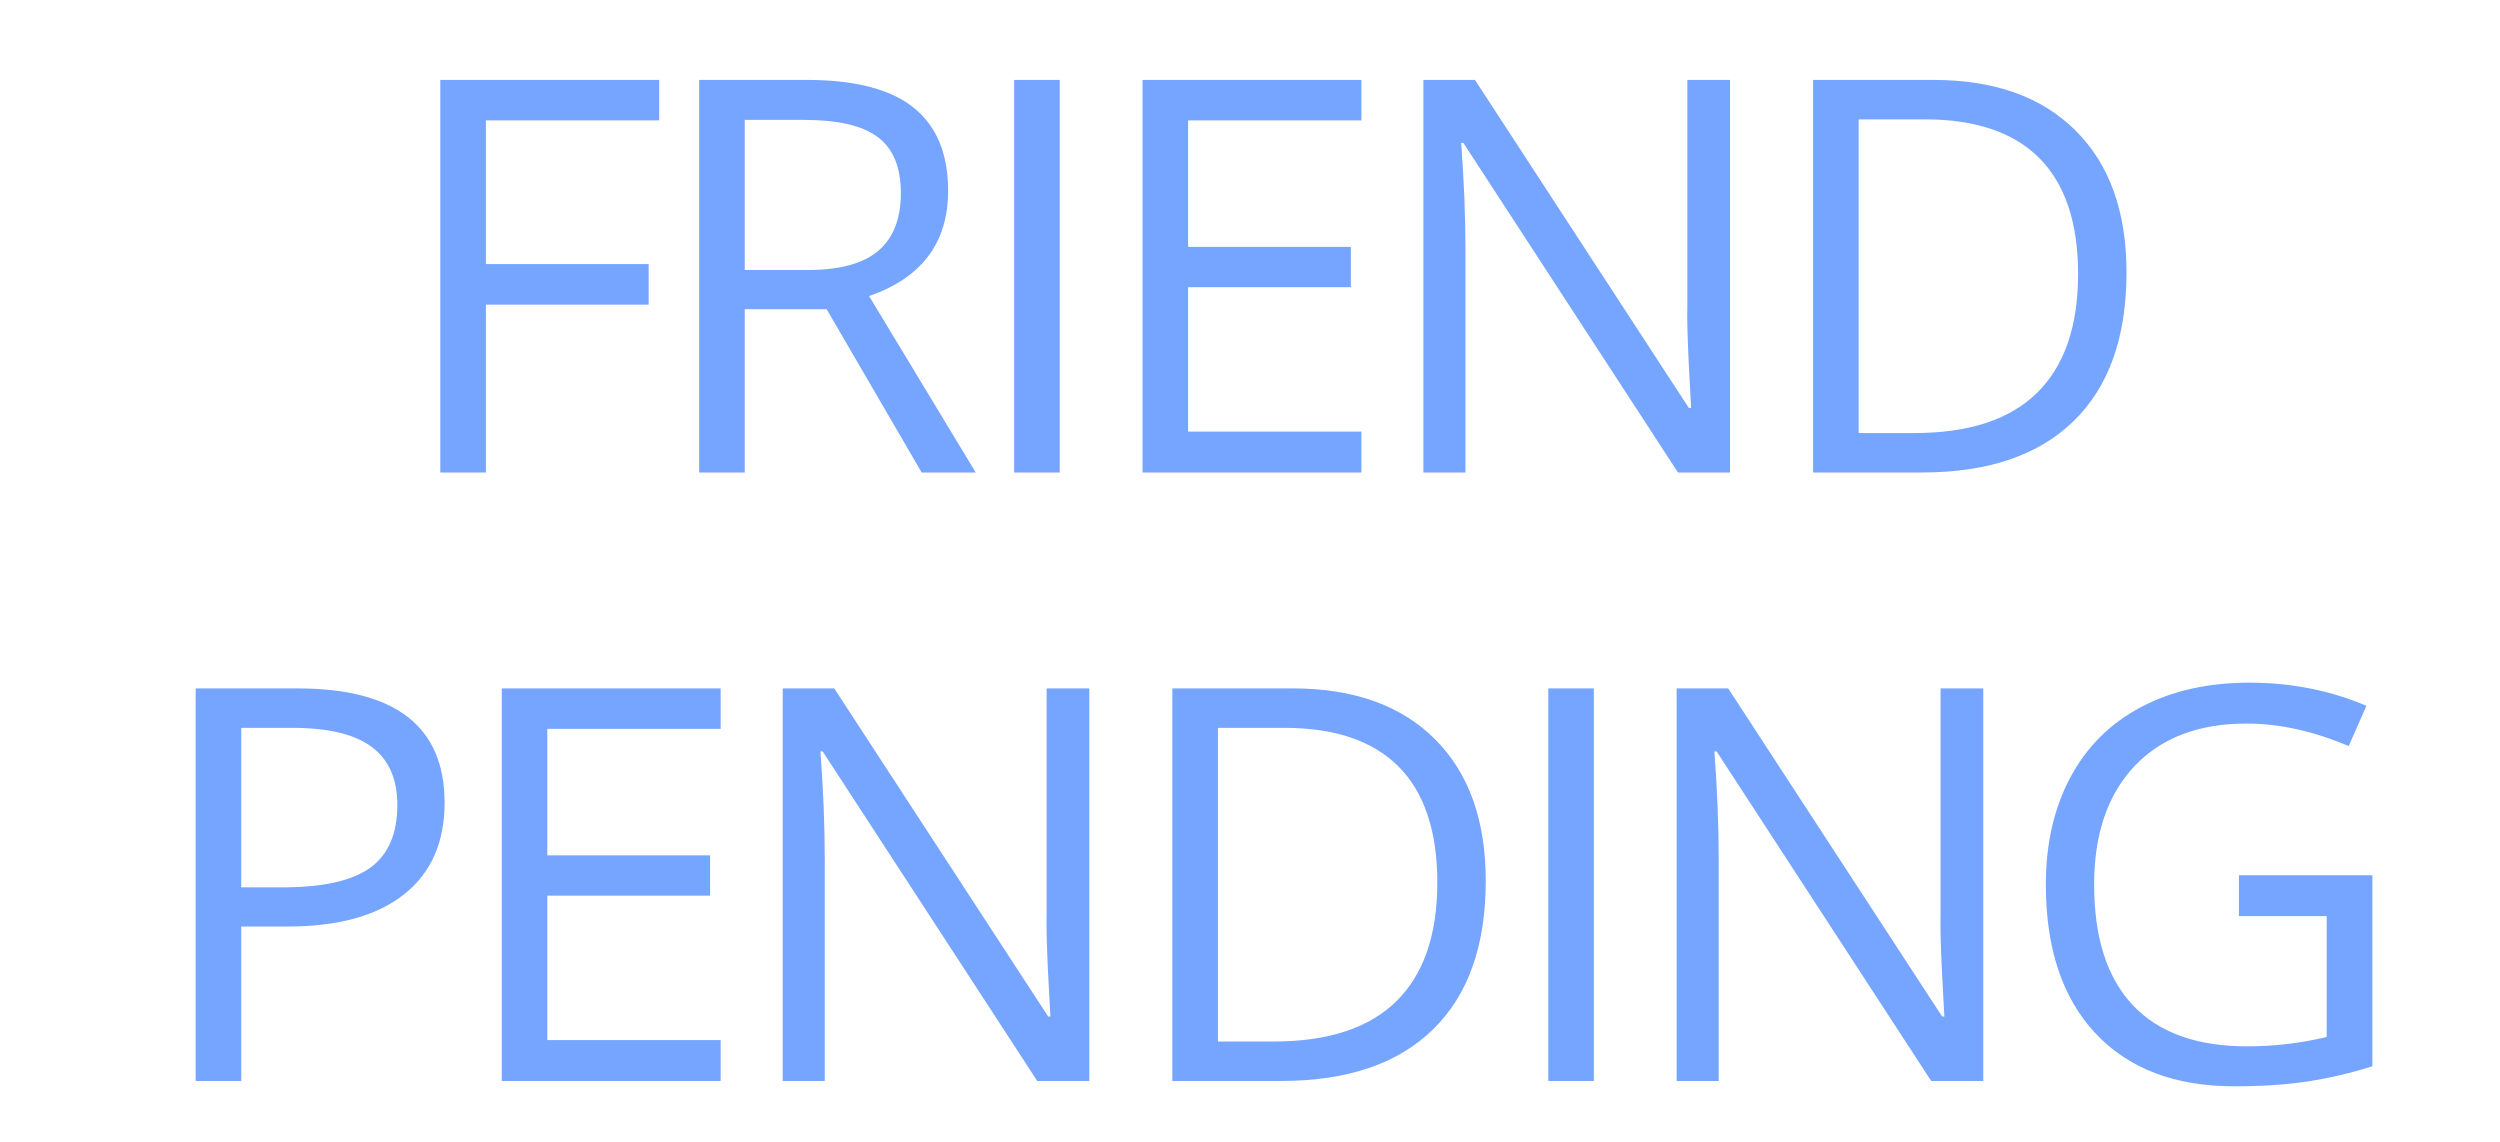
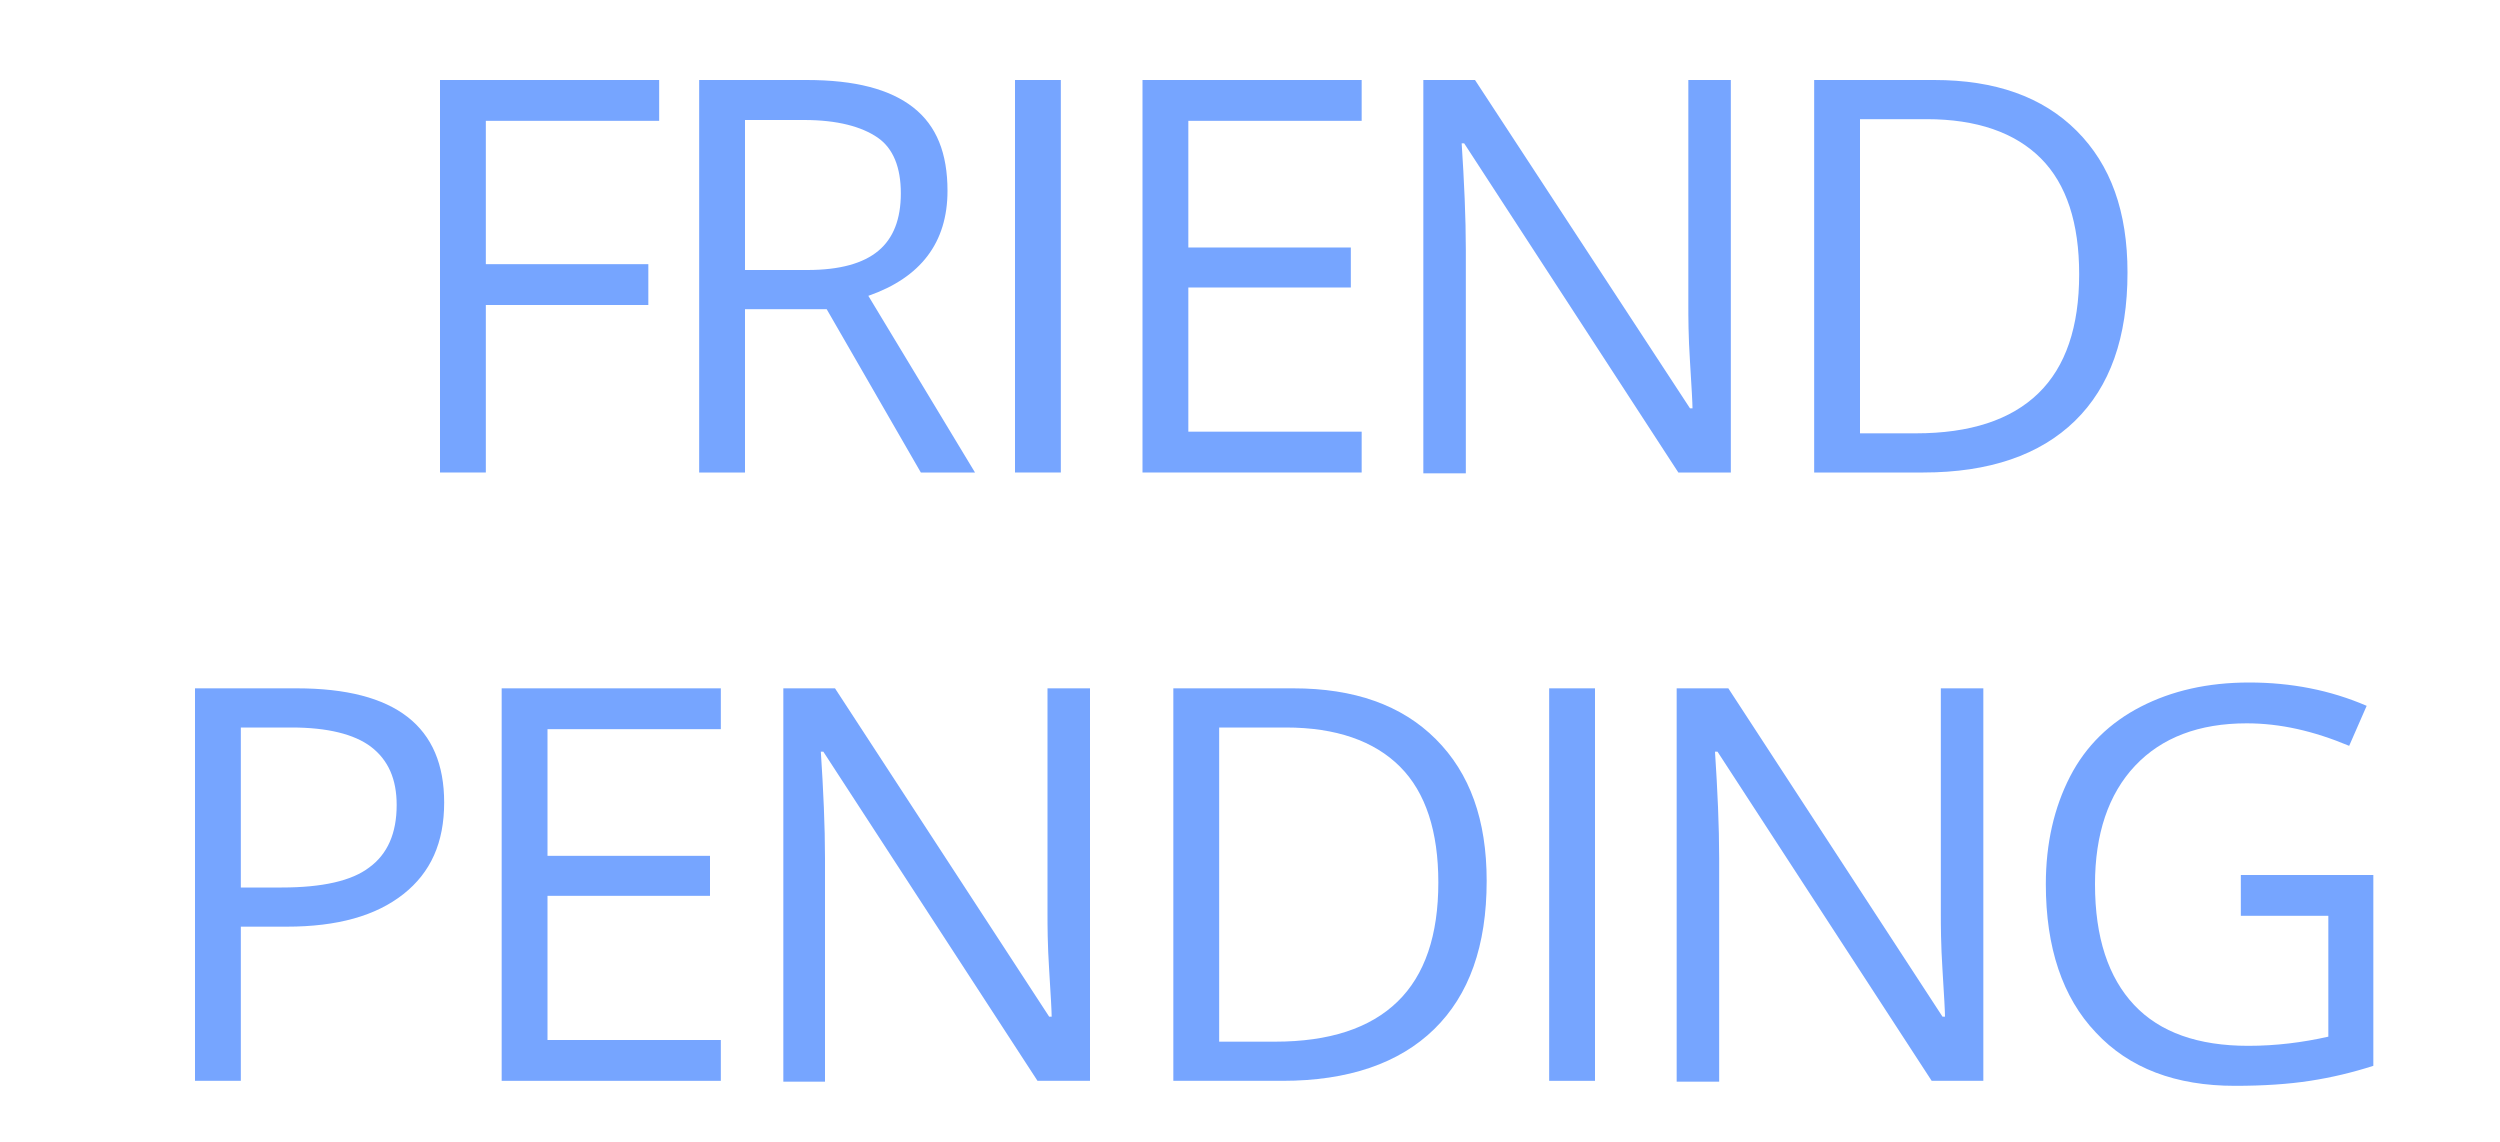
<svg xmlns="http://www.w3.org/2000/svg" version="1.1" id="Layer_1" x="0px" y="0px" viewBox="0 0 300 137" style="enable-background:new 0 0 300 137;" xml:space="preserve">
  <style type="text/css">
- 	.st0{fill:#76A5FF;}
- 	.st1{font-family:'OpenSans';}
- 	.st2{font-size:66px;}
- 	.st3{letter-spacing:-3;}
+ 	.st0{enable-background:new    ;}
+ 	.st1{fill:#76A5FF;}
</style>
-   <text transform="matrix(1 0 0 1 16.9928 129.7166)" class="st0 st1 st2 st3">PENDING</text>
-   <text transform="matrix(1 0 0 1 46.3527 56.6998)" class="st0 st1 st2 st3">FRIEND</text>
+   <g class="st0">
+     <path class="st1" d="M53.3,96.3c0,4.8-1.6,8.4-4.9,11s-7.9,3.9-14,3.9h-5.5v18.5h-5.5V82.6h12.2C47.5,82.6,53.3,87.2,53.3,96.3z    M28.9,106.5h4.9c4.9,0,8.4-0.8,10.5-2.4c2.2-1.6,3.3-4.1,3.3-7.5c0-3.1-1-5.4-3.1-7c-2-1.5-5.2-2.3-9.5-2.3h-6.1V106.5z" />
+     <path class="st1" d="M86.5,129.7H60.2V82.6h26.3v4.9H65.7v15.2h19.5v4.8H65.7v17.3h20.8V129.7z" />
+     <path class="st1" d="M130.8,129.7h-6.3L98.8,90.2h-0.3c0.3,4.6,0.5,8.9,0.5,12.8v26.8H94V82.6h6.2l25.7,39.4h0.3   c0-0.6-0.1-2.4-0.3-5.6c-0.2-3.1-0.2-5.4-0.2-6.8v-27h5.1V129.7z" />
+     <path class="st1" d="M178.4,105.7c0,7.8-2.1,13.7-6.3,17.8c-4.2,4.1-10.3,6.2-18.2,6.2h-13.1V82.6h14.4c7.3,0,13,2,17.1,6.1   S178.4,98.4,178.4,105.7z M172.6,105.9c0-6.1-1.5-10.8-4.6-13.9s-7.7-4.7-13.7-4.7h-8V125h6.7c6.5,0,11.4-1.6,14.7-4.8   S172.6,112.2,172.6,105.9z" />
+     <path class="st1" d="M185.9,129.7V82.6h5.5v47.1H185.9z" />
+     <path class="st1" d="M238.1,129.7h-6.3l-25.7-39.5h-0.3c0.3,4.6,0.5,8.9,0.5,12.8v26.8h-5.1V82.6h6.2l25.7,39.4h0.3   c0-0.6-0.1-2.4-0.3-5.6c-0.2-3.1-0.2-5.4-0.2-6.8v-27h5.1V129.7z" />
+     <path class="st1" d="M268.8,105h16v22.9c-2.5,0.8-5,1.4-7.6,1.8s-5.6,0.6-9,0.6c-7.1,0-12.7-2.1-16.7-6.4c-4-4.2-6-10.2-6-17.8   c0-4.9,1-9.2,2.9-12.9s4.8-6.5,8.5-8.4s8-2.9,13-2.9c5,0,9.7,0.9,14.1,2.8l-2.1,4.8c-4.3-1.8-8.3-2.7-12.3-2.7   c-5.7,0-10.2,1.7-13.4,5.1s-4.8,8.2-4.8,14.2c0,6.4,1.6,11.2,4.7,14.5c3.1,3.3,7.7,4.9,13.7,4.9c3.3,0,6.5-0.4,9.6-1.1v-14.5h-10.5   V105z" />
+   </g>
+   <g class="st0">
+     <path class="st1" d="M58.3,56.7h-5.5V9.6h26.3v4.9H58.3v17.2h19.5v4.9H58.3V56.7z" />
+     <path class="st1" d="M89.4,37.1v19.6h-5.5V9.6h12.9c5.8,0,10,1.1,12.8,3.3c2.8,2.2,4.1,5.5,4.1,10c0,6.2-3.2,10.4-9.5,12.6   l12.8,21.2h-6.5L99.2,37.1H89.4z M89.4,32.4h7.5c3.9,0,6.7-0.8,8.5-2.3c1.8-1.5,2.7-3.8,2.7-6.9c0-3.1-0.9-5.4-2.8-6.7   s-4.8-2.1-8.8-2.1h-7.1V32.4z" />
+     <path class="st1" d="M121.8,56.7V9.6h5.5v47.1H121.8z" />
+     <path class="st1" d="M163.4,56.7h-26.3V9.6h26.3v4.9h-20.8v15.2h19.5v4.8h-19.5v17.3h20.8V56.7z" />
+     <path class="st1" d="M207.7,56.7h-6.3l-25.7-39.5h-0.3c0.3,4.6,0.5,8.9,0.5,12.8v26.8h-5.1V9.6h6.2L202.8,49h0.3   c0-0.6-0.1-2.4-0.3-5.6c-0.2-3.1-0.2-5.4-0.2-6.8v-27h5.1V56.7z" />
+     <path class="st1" d="M255.3,32.7c0,7.8-2.1,13.7-6.3,17.8c-4.2,4.1-10.3,6.2-18.2,6.2h-13.1V9.6h14.4c7.3,0,13,2,17.1,6.1   S255.3,25.4,255.3,32.7z M249.5,32.9c0-6.1-1.5-10.8-4.6-13.9s-7.7-4.7-13.7-4.7h-8V52h6.7c6.5,0,11.4-1.6,14.7-4.8   S249.5,39.2,249.5,32.9z" />
+   </g>
</svg>
